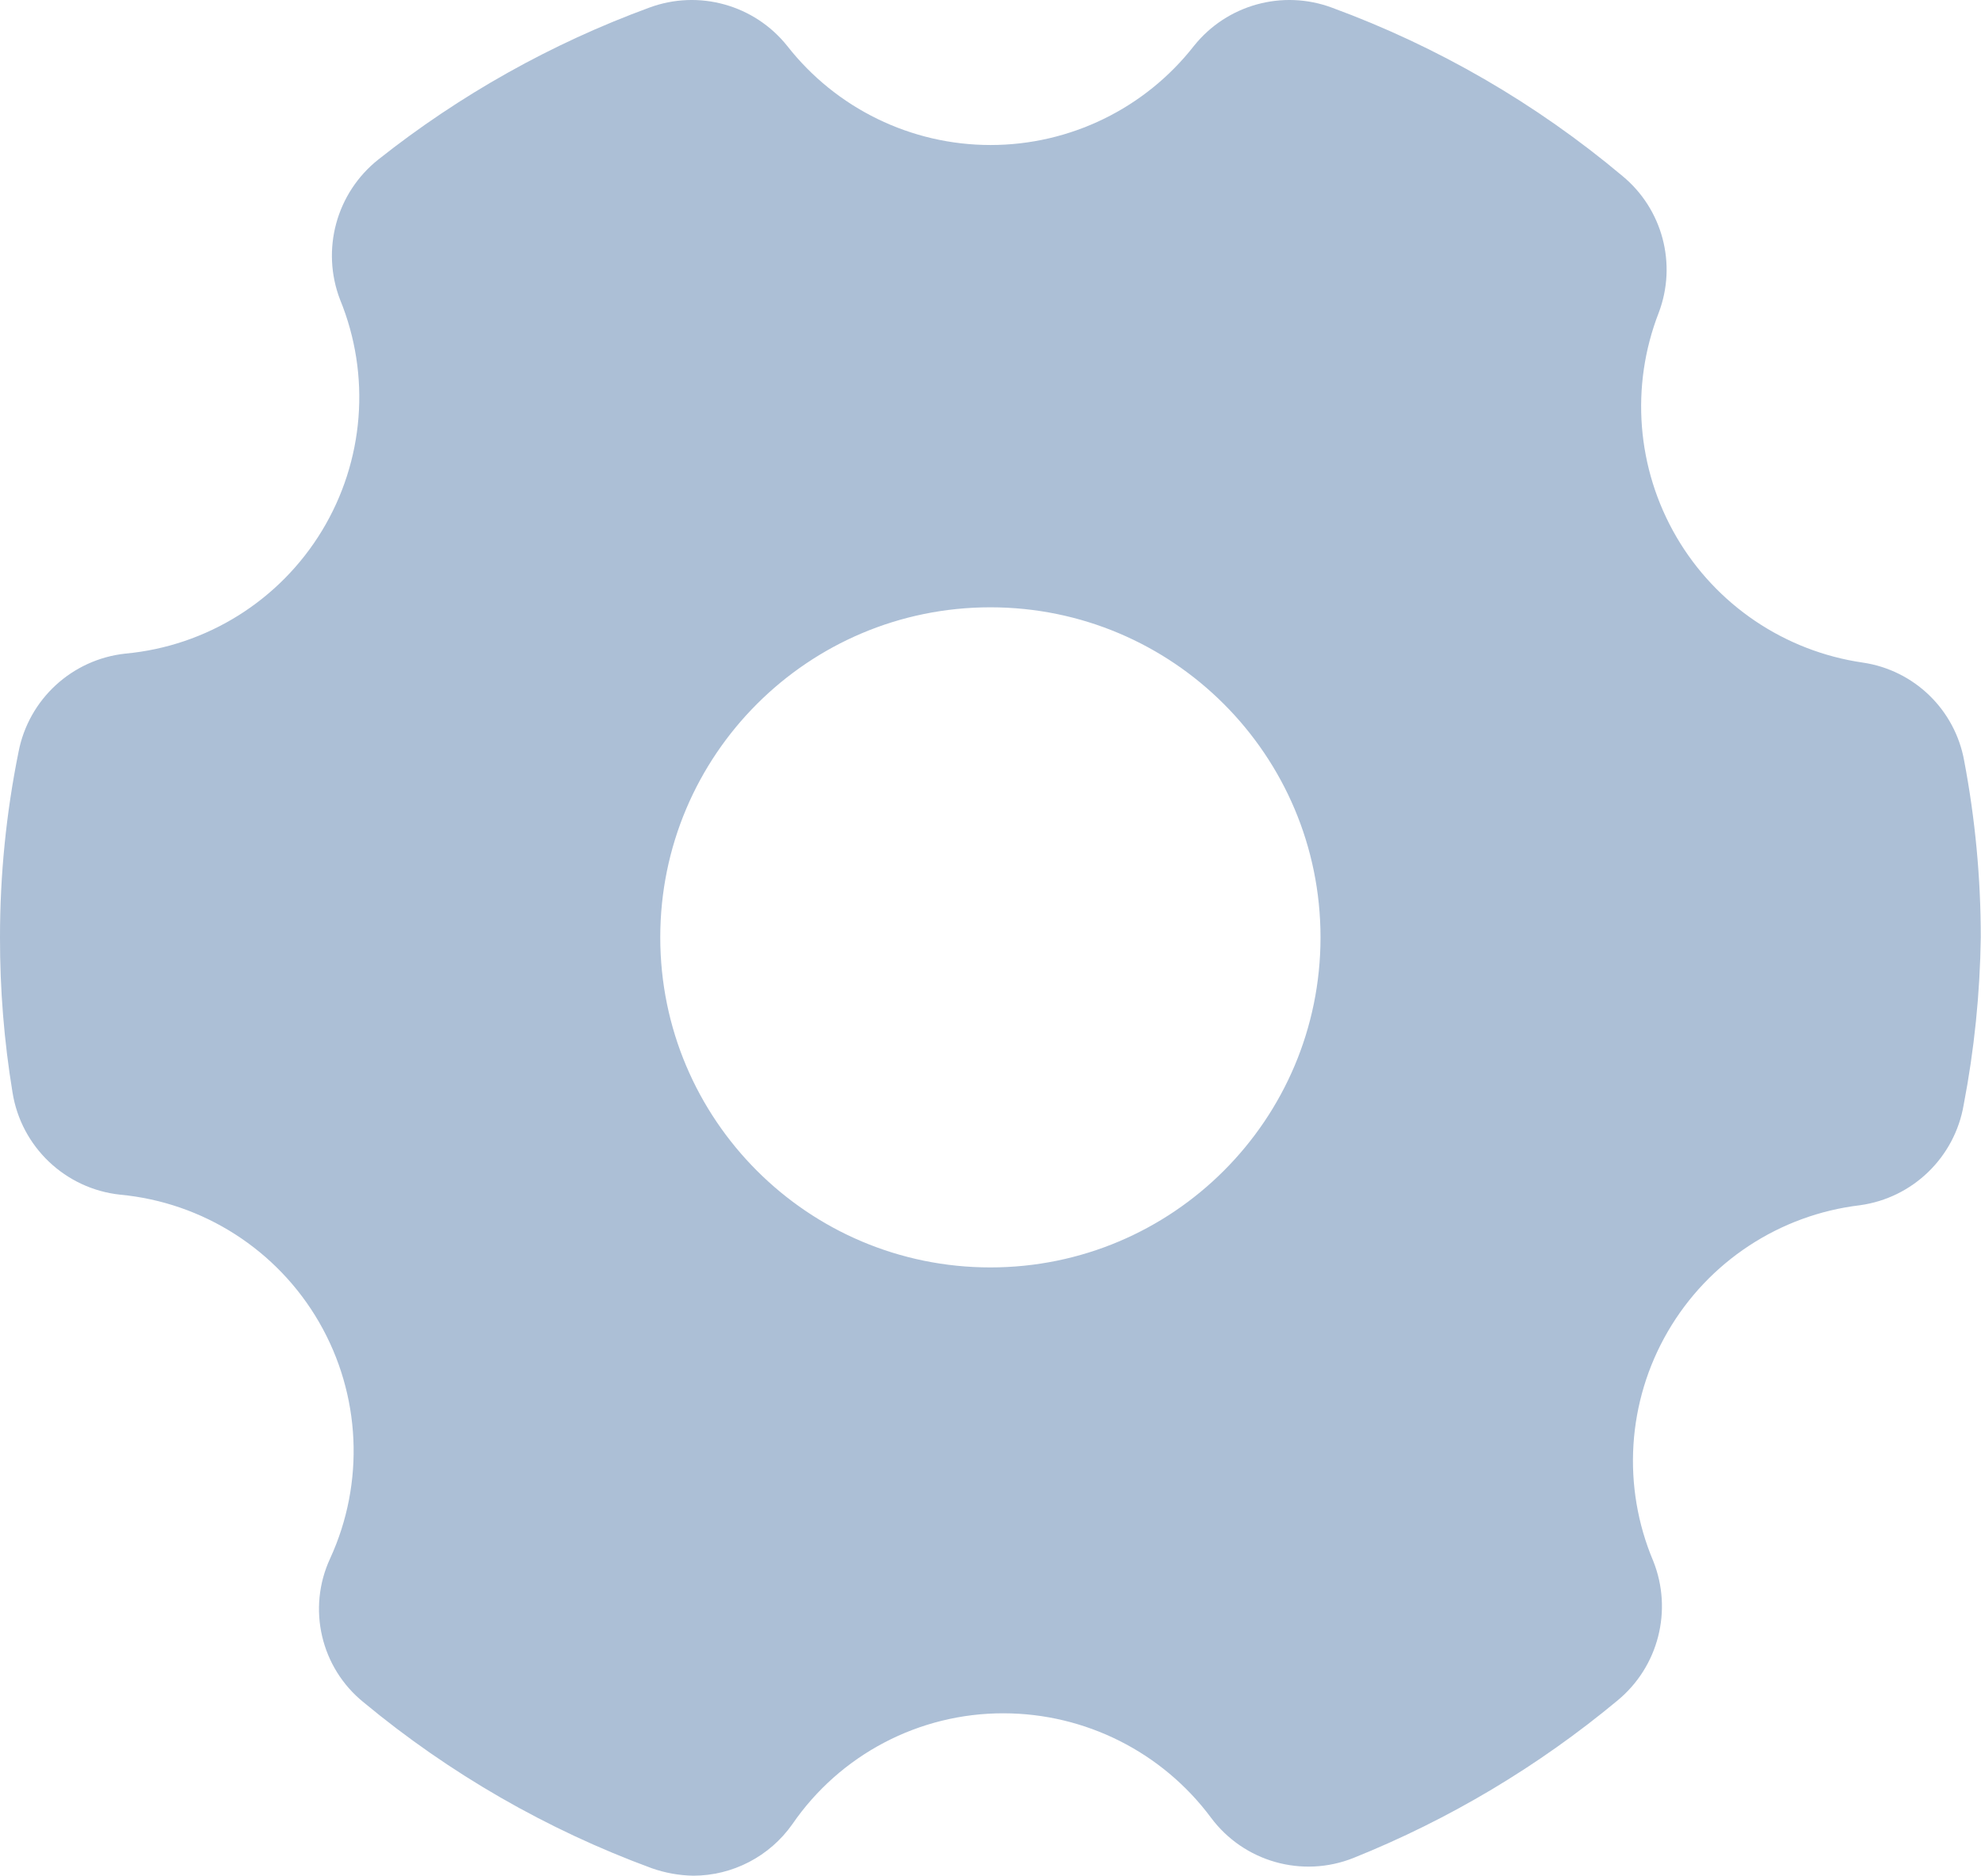
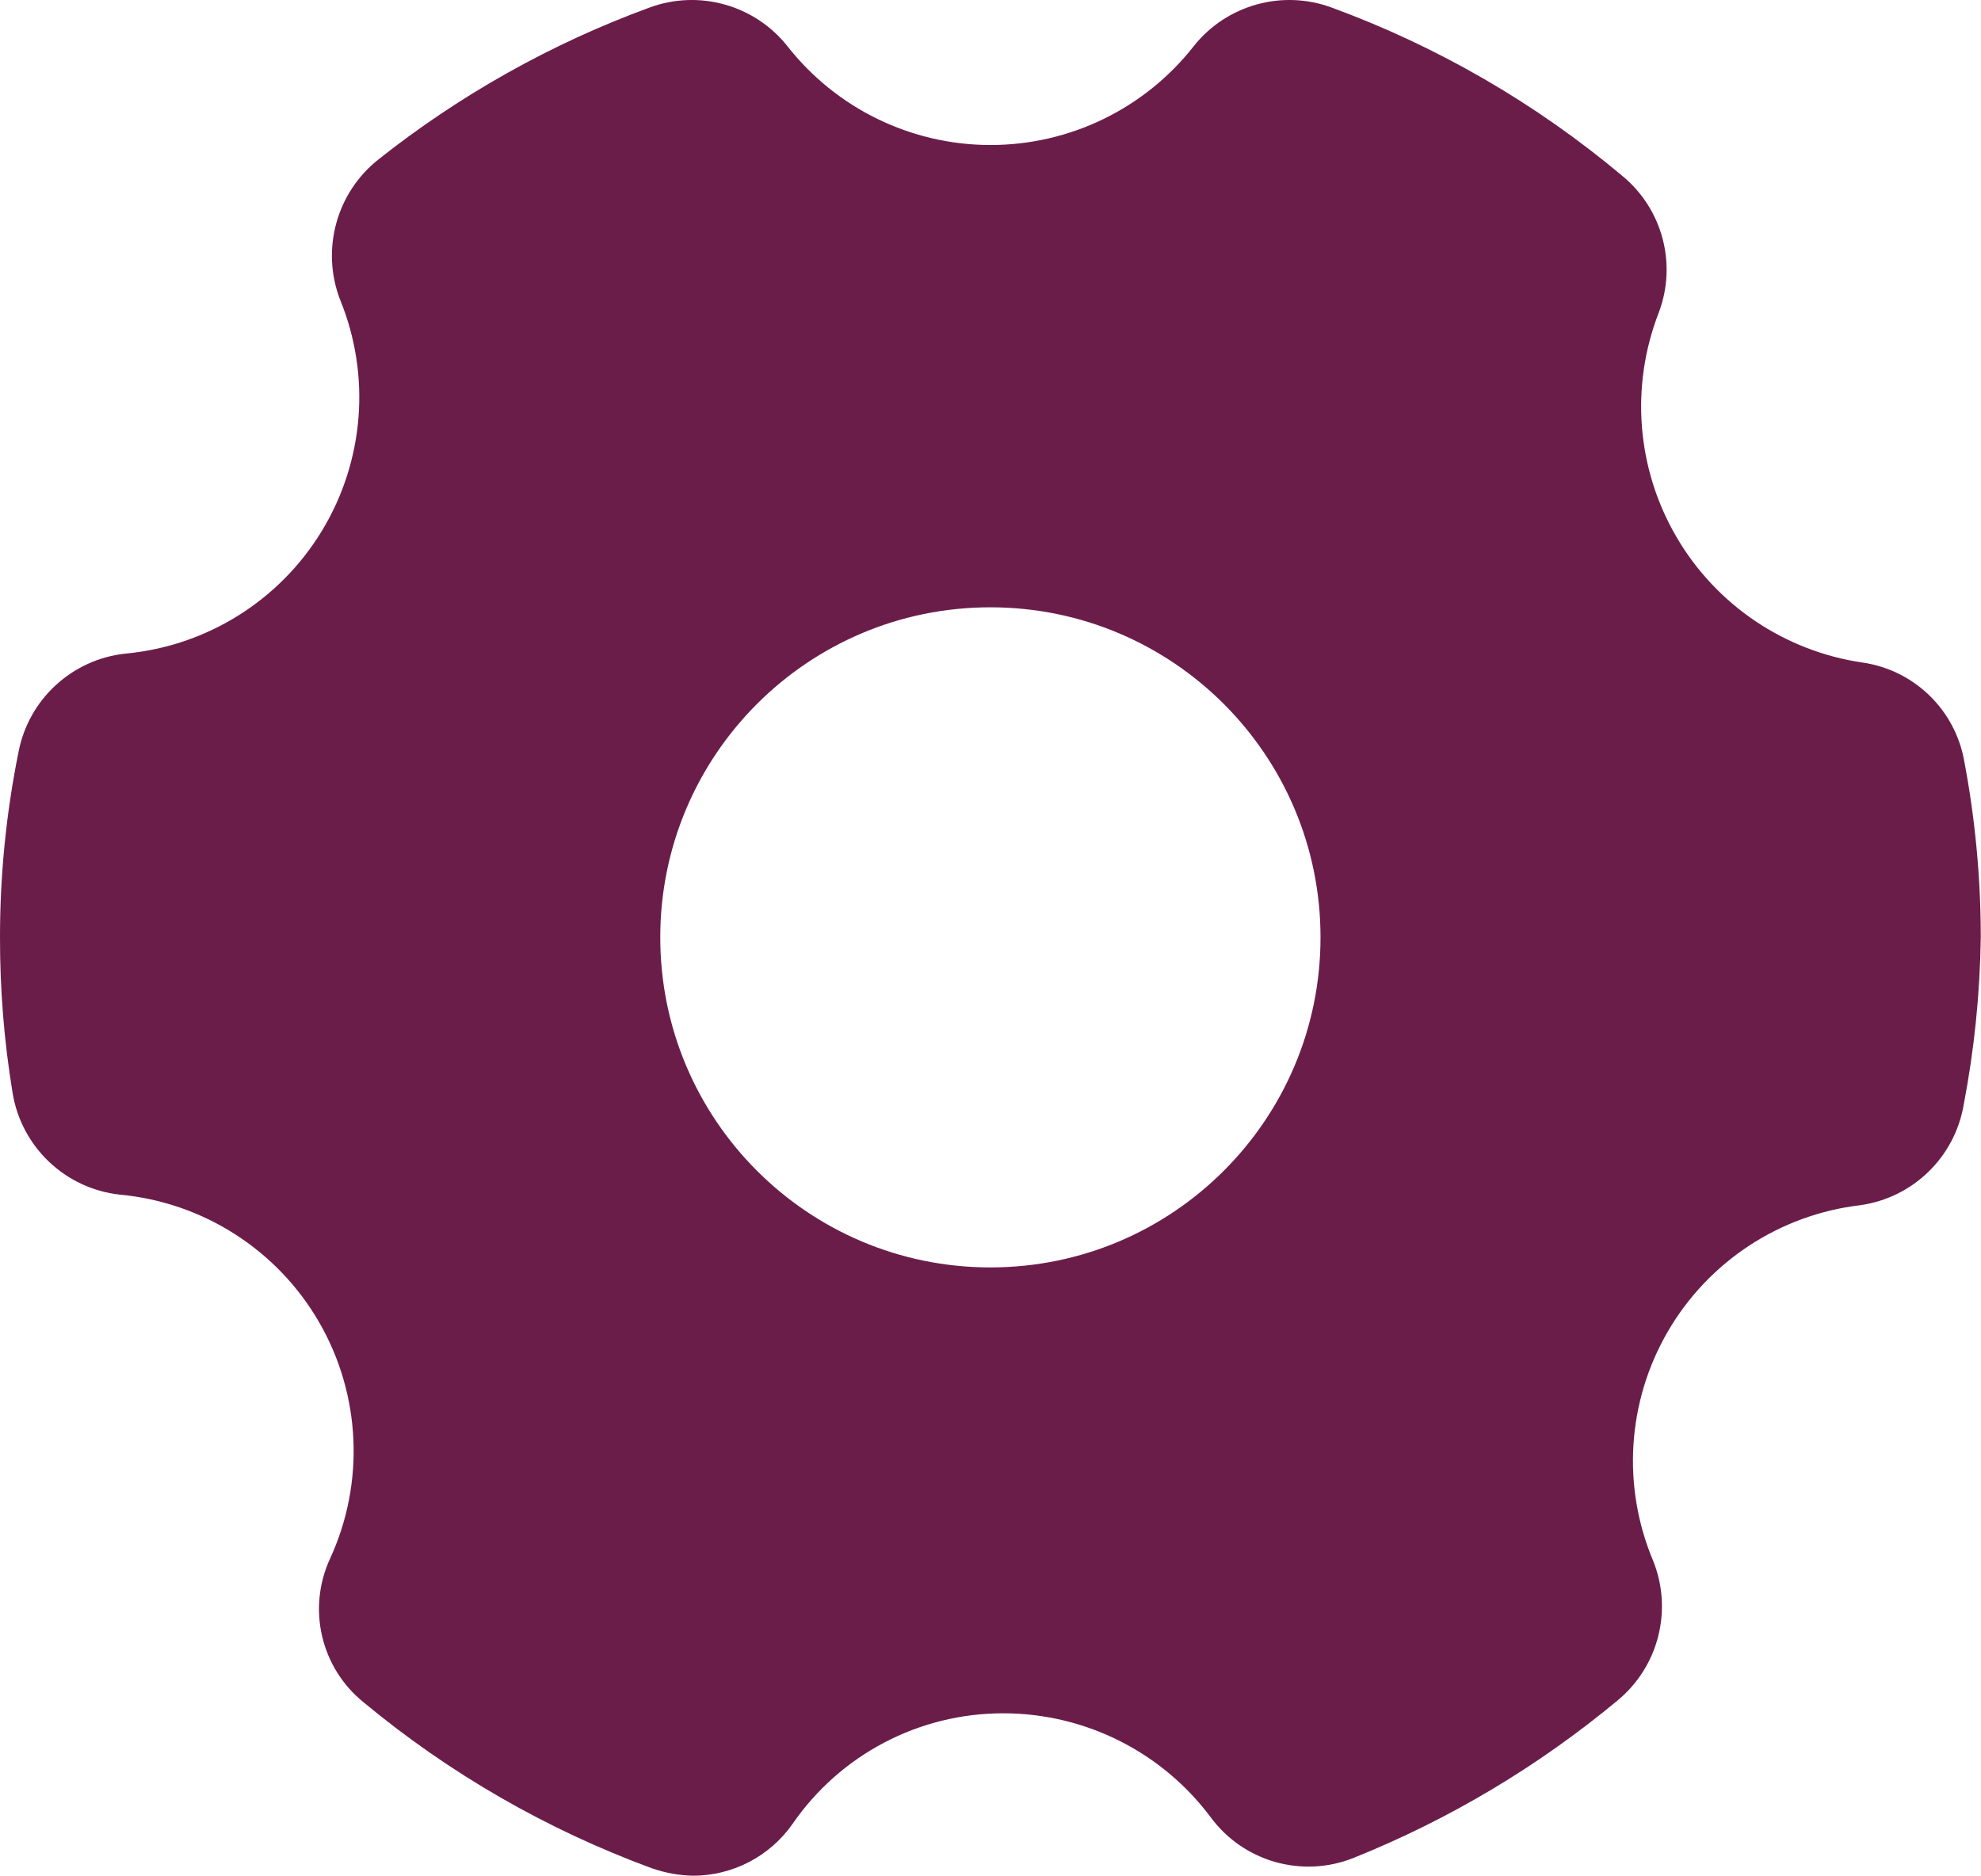
<svg xmlns="http://www.w3.org/2000/svg" width="26.403" height="25" viewBox="0 0 26.403 25">
  <g id="ic_setting" transform="translate(-1 -1.804)">
-     <path id="Layer_2" data-name="Layer 2" d="M25.828,10.637a3.45,3.45,0,0,1-2.72-4.665,1.619,1.619,0,0,0-.484-1.822,12.981,12.981,0,0,0-3.872-2.244,1.628,1.628,0,0,0-1.839.51,3.441,3.441,0,0,1-5.421,0,1.628,1.628,0,0,0-1.839-.51A13.043,13.043,0,0,0,6.043,3.93,1.637,1.637,0,0,0,5.533,5.8a3.432,3.432,0,0,1-2.86,4.717,1.628,1.628,0,0,0-1.426,1.311A12.445,12.445,0,0,0,1,14.3a12.6,12.6,0,0,0,.167,2.068A1.628,1.628,0,0,0,2.6,17.73,3.432,3.432,0,0,1,5.4,22.58,1.6,1.6,0,0,0,5.849,24.5a13.078,13.078,0,0,0,3.837,2.209,1.76,1.76,0,0,0,.554.1,1.619,1.619,0,0,0,1.32-.686,3.406,3.406,0,0,1,2.816-1.479,3.45,3.45,0,0,1,2.764,1.391,1.619,1.619,0,0,0,1.9.537,13.2,13.2,0,0,0,3.52-2.1,1.628,1.628,0,0,0,.475-1.857,3.432,3.432,0,0,1,2.755-4.744,1.628,1.628,0,0,0,1.382-1.338A12.762,12.762,0,0,0,27.4,14.3a12.637,12.637,0,0,0-.221-2.353A1.611,1.611,0,0,0,25.828,10.637ZM18.6,14.3a4.4,4.4,0,1,1-4.4-4.4A4.4,4.4,0,0,1,18.6,14.3Z" transform="translate(0 0)" fill="#acbfd6" />
+     <path id="Layer_2" data-name="Layer 2" d="M25.828,10.637a3.45,3.45,0,0,1-2.72-4.665,1.619,1.619,0,0,0-.484-1.822,12.981,12.981,0,0,0-3.872-2.244,1.628,1.628,0,0,0-1.839.51,3.441,3.441,0,0,1-5.421,0,1.628,1.628,0,0,0-1.839-.51A13.043,13.043,0,0,0,6.043,3.93,1.637,1.637,0,0,0,5.533,5.8a3.432,3.432,0,0,1-2.86,4.717,1.628,1.628,0,0,0-1.426,1.311A12.445,12.445,0,0,0,1,14.3a12.6,12.6,0,0,0,.167,2.068A1.628,1.628,0,0,0,2.6,17.73,3.432,3.432,0,0,1,5.4,22.58,1.6,1.6,0,0,0,5.849,24.5a13.078,13.078,0,0,0,3.837,2.209,1.76,1.76,0,0,0,.554.1,1.619,1.619,0,0,0,1.32-.686,3.406,3.406,0,0,1,2.816-1.479,3.45,3.45,0,0,1,2.764,1.391,1.619,1.619,0,0,0,1.9.537,13.2,13.2,0,0,0,3.52-2.1,1.628,1.628,0,0,0,.475-1.857,3.432,3.432,0,0,1,2.755-4.744,1.628,1.628,0,0,0,1.382-1.338A12.762,12.762,0,0,0,27.4,14.3a12.637,12.637,0,0,0-.221-2.353A1.611,1.611,0,0,0,25.828,10.637ZM18.6,14.3a4.4,4.4,0,1,1-4.4-4.4A4.4,4.4,0,0,1,18.6,14.3Z" transform="translate(0 0)" fill="#6b1d4a" />
  </g>
</svg>
